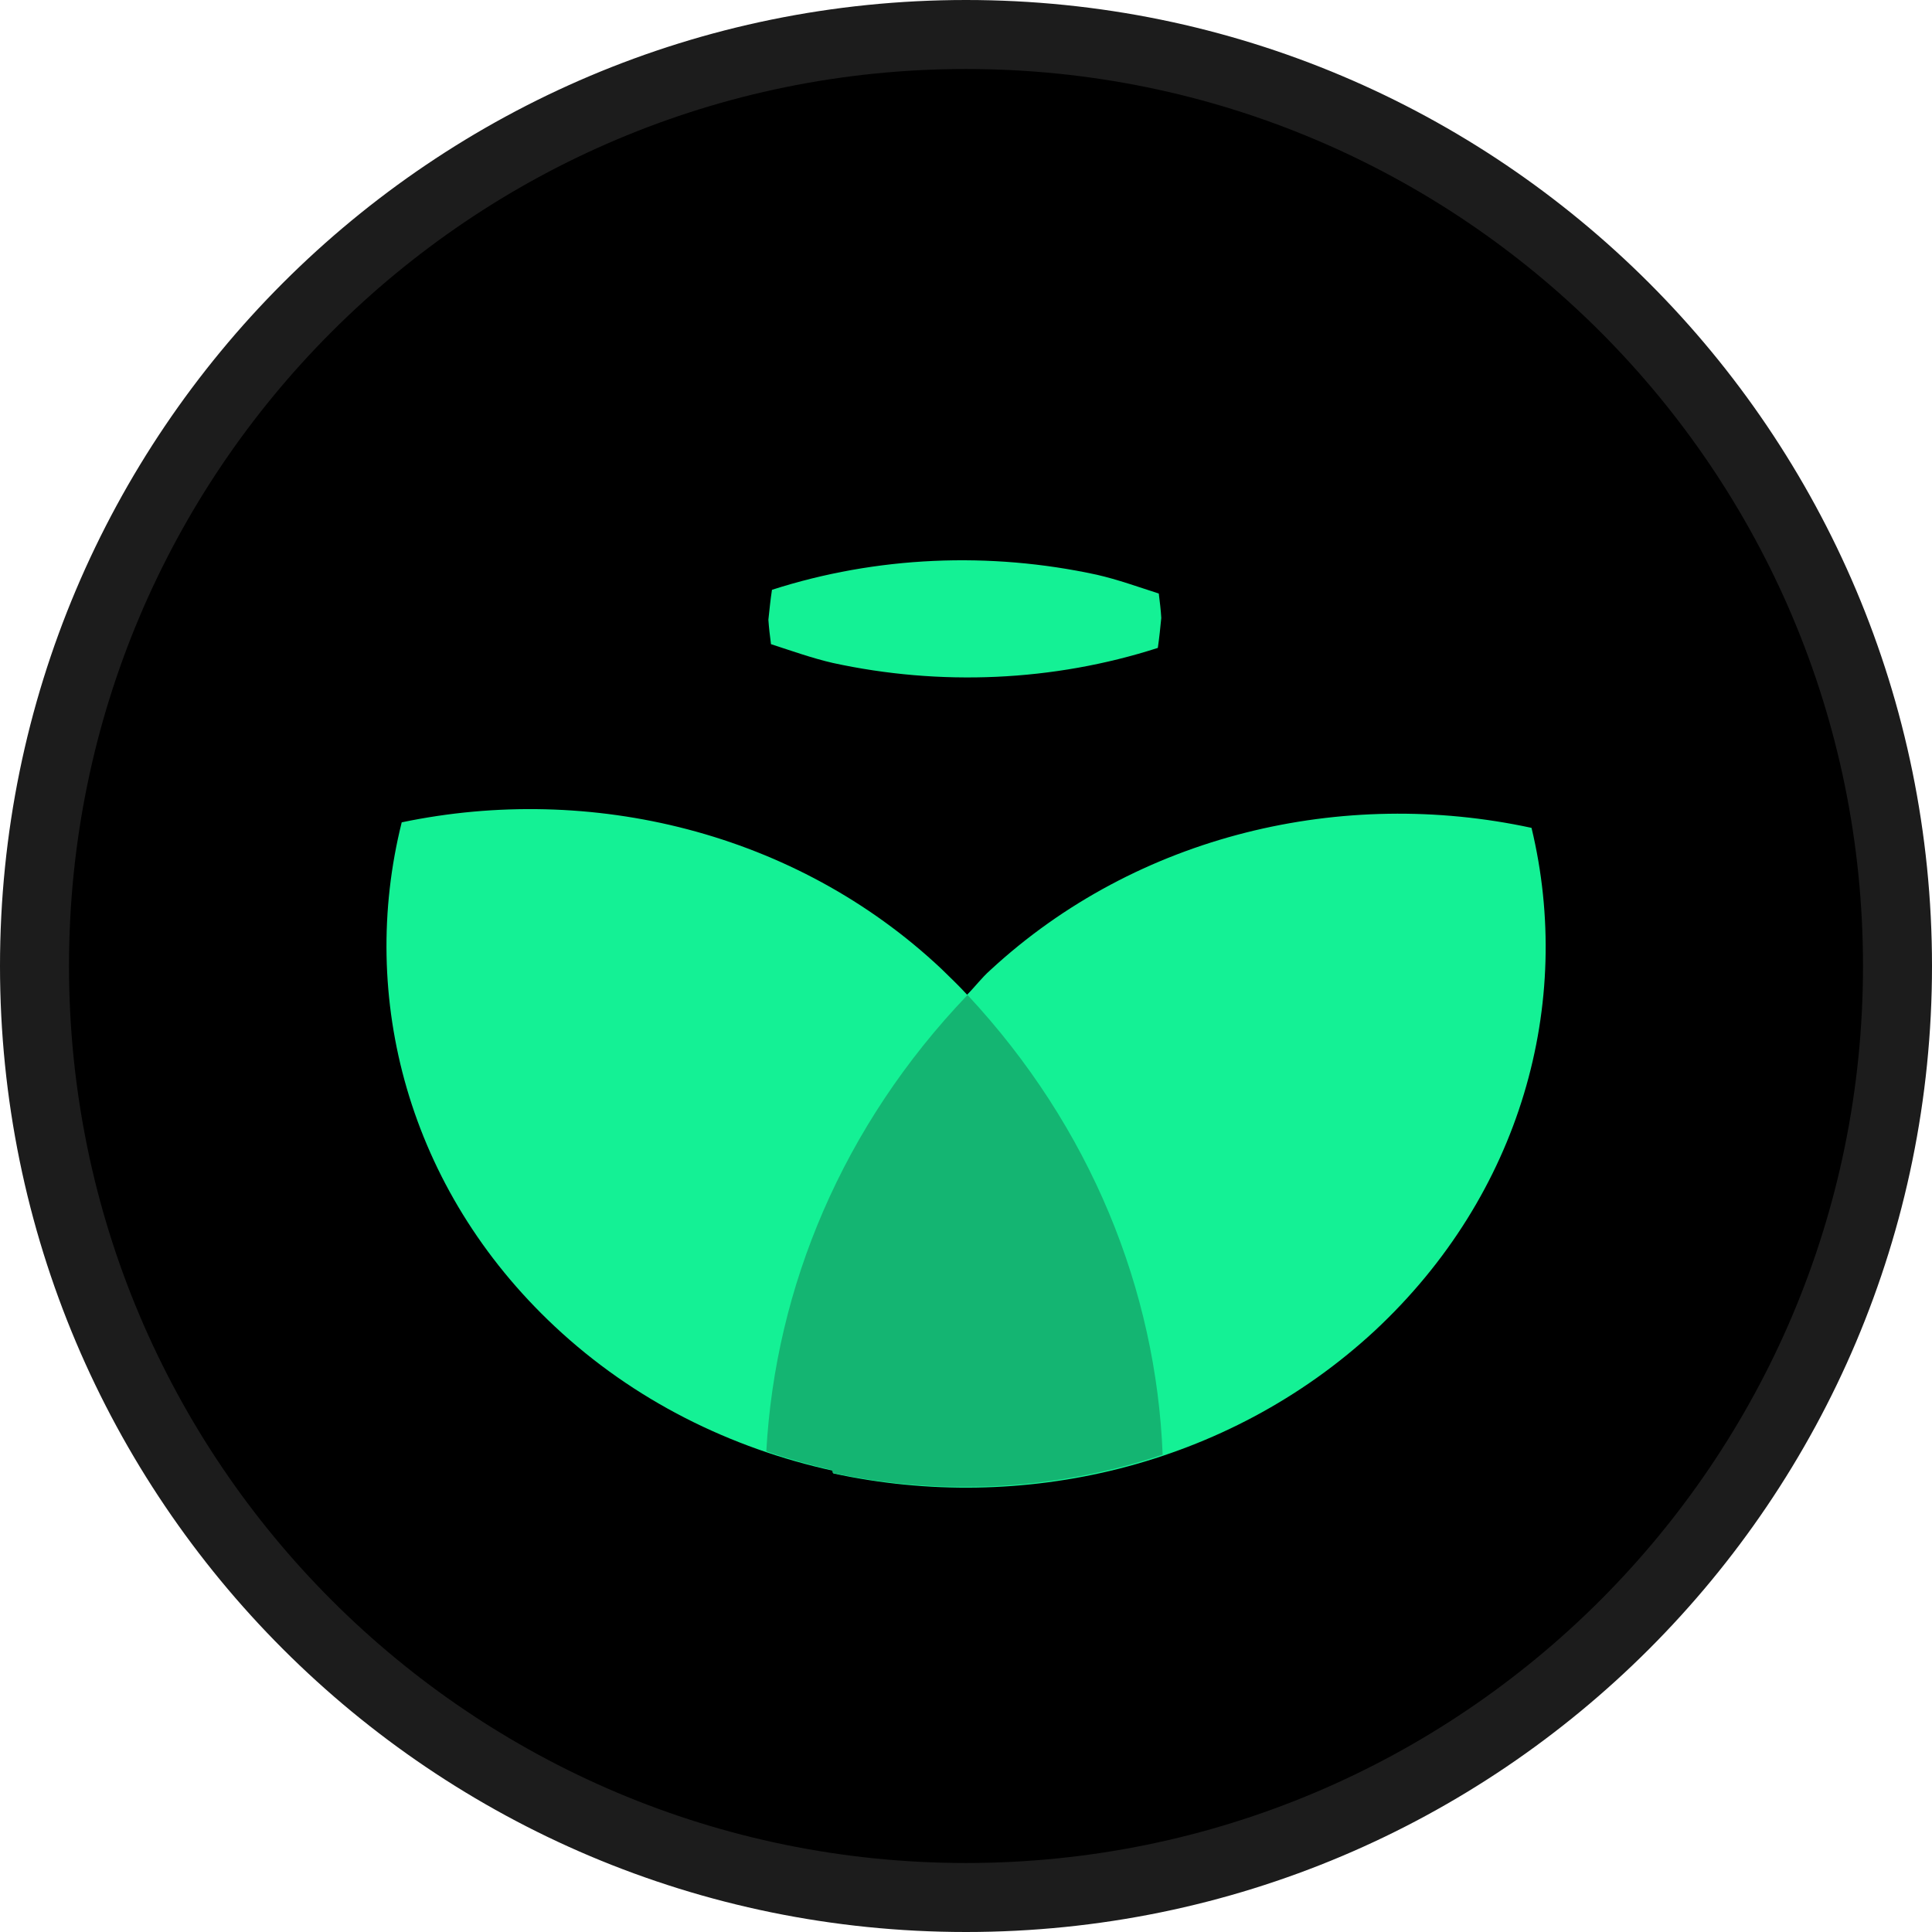
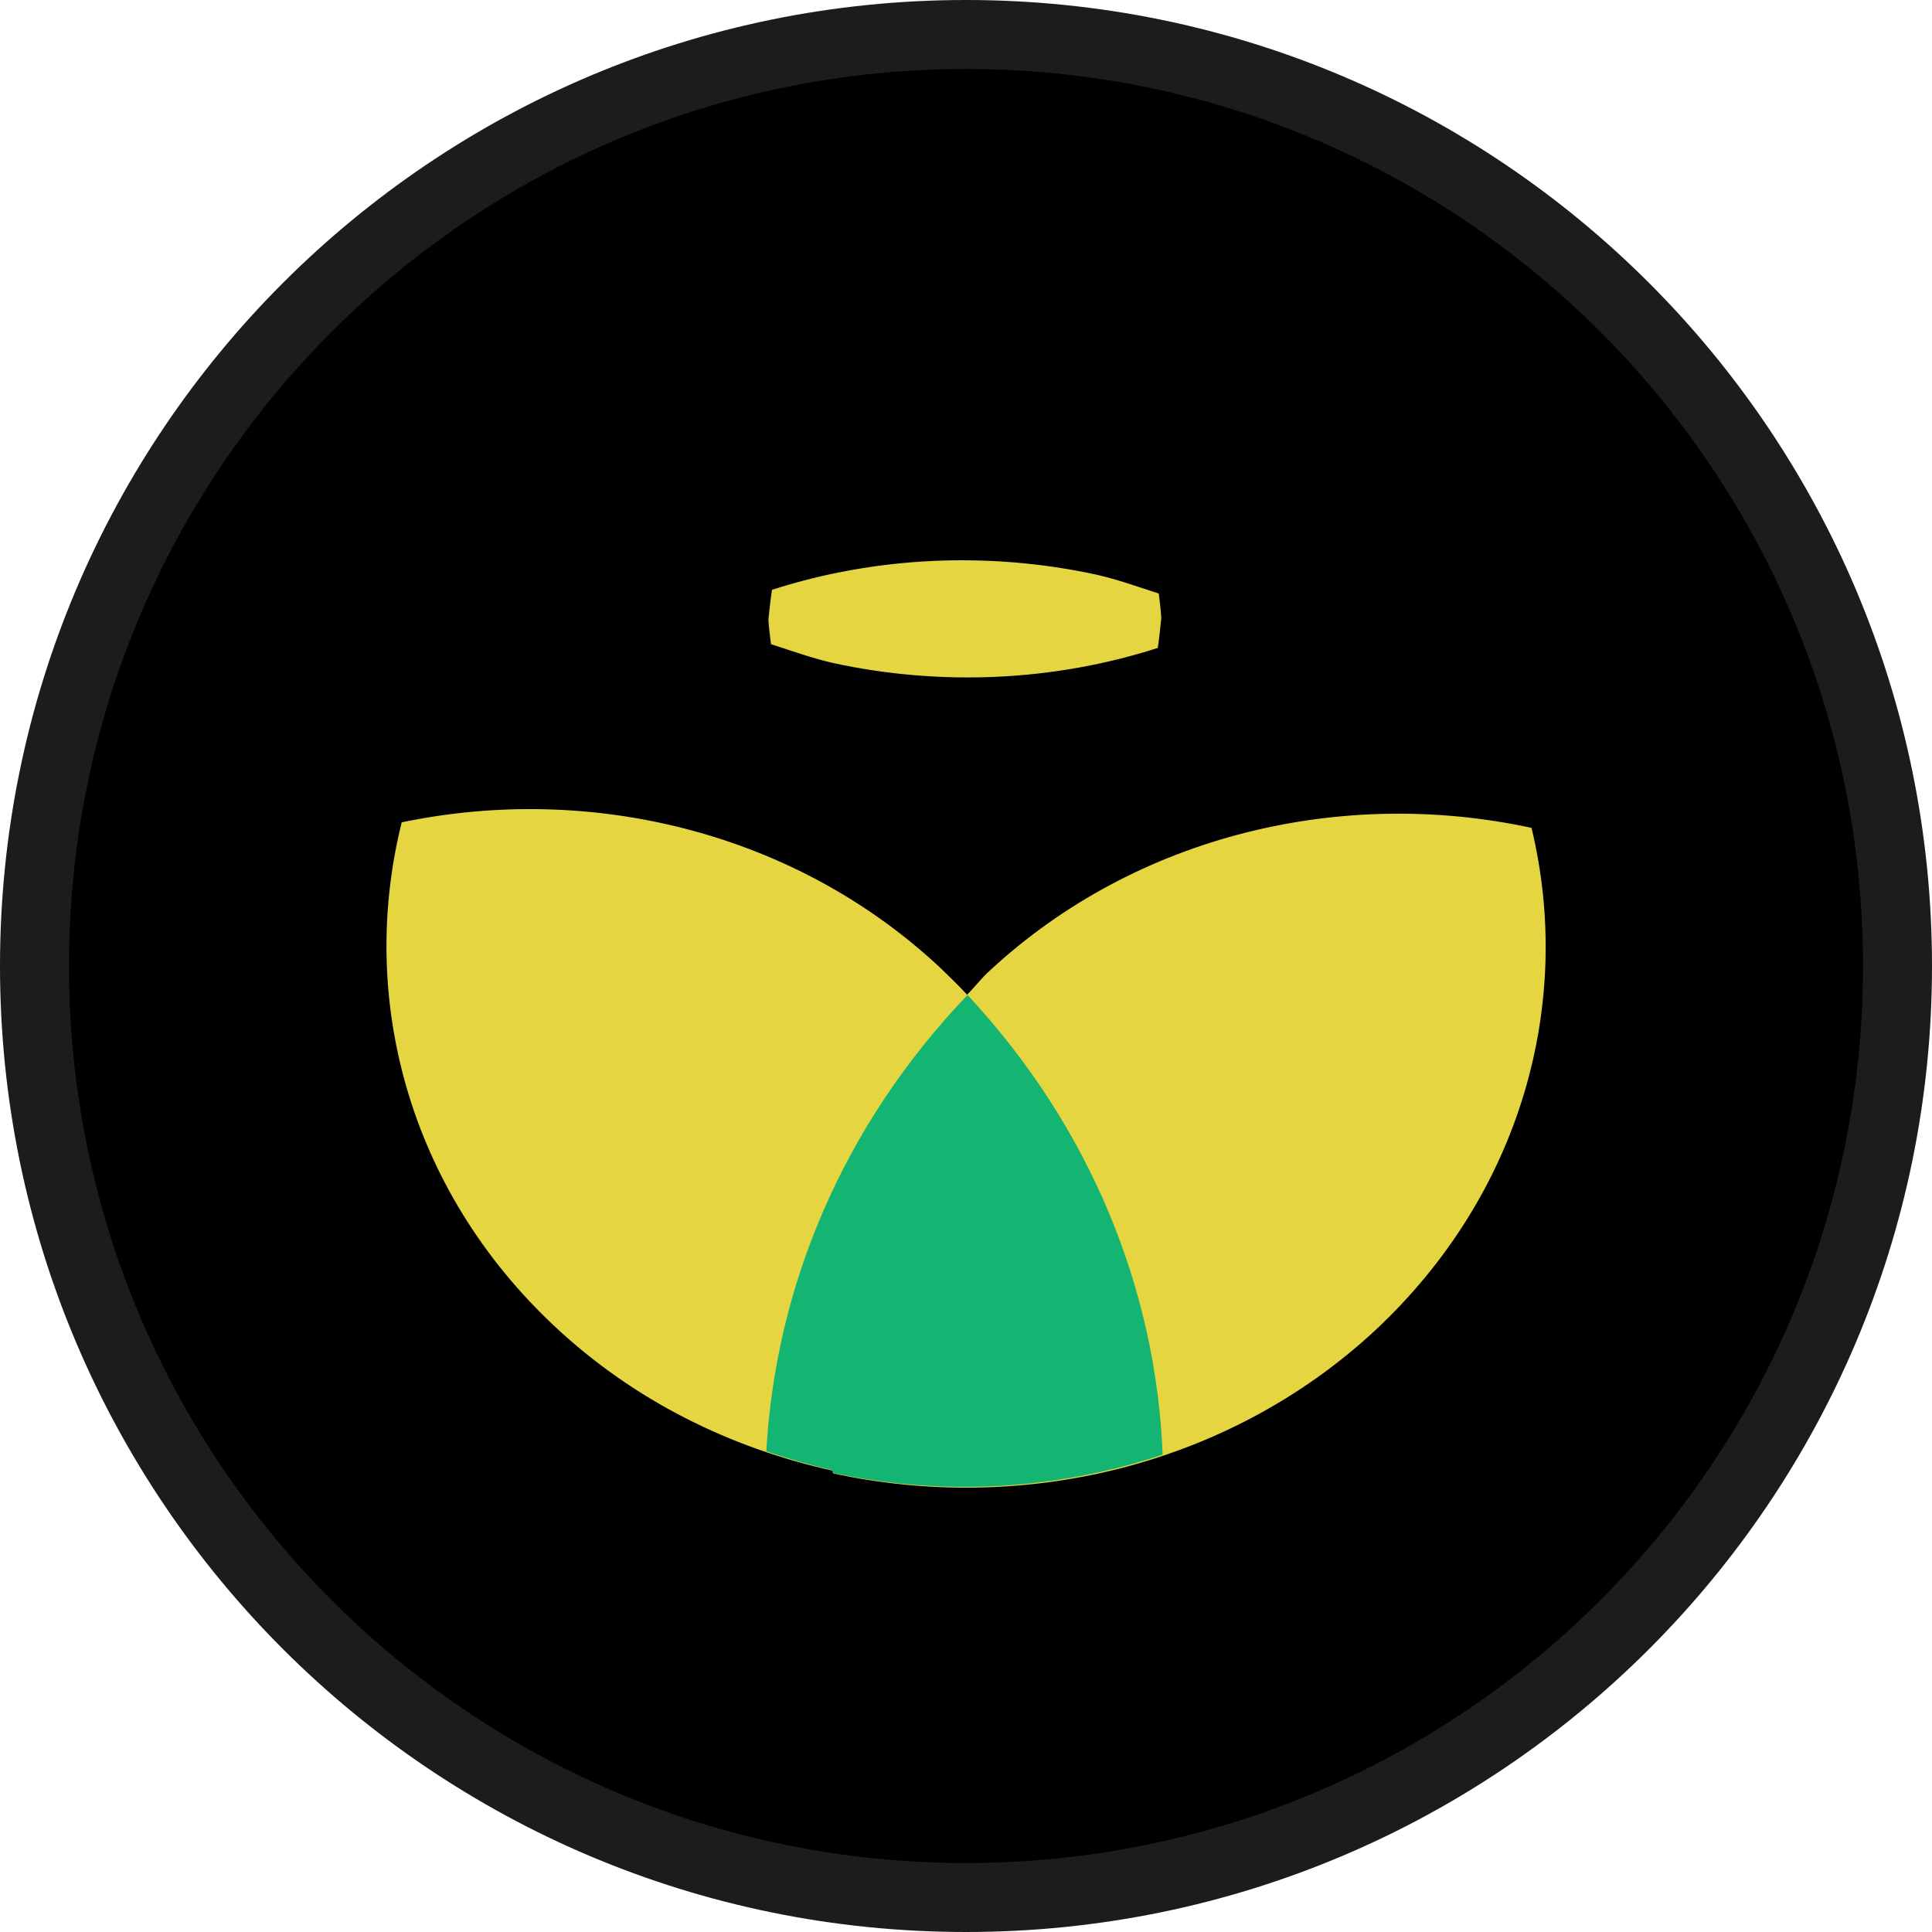
<svg xmlns="http://www.w3.org/2000/svg" width="14" height="14" viewBox="0 0 14 14" fill="none">
  <circle cx="7" cy="7" r="6.75" fill="black" stroke="#1C1C1C" stroke-width="0.5" />
-   <path d="M11.098 5.999C9.734 5.704 8.243 6.043 7.175 7.031C7.113 7.086 7.066 7.15 7.008 7.208C6.949 7.143 6.884 7.082 6.822 7.021C5.765 6.026 4.278 5.673 2.911 5.959C2.594 7.228 2.958 8.617 4.019 9.611C4.595 10.151 5.295 10.494 6.034 10.657C6.034 10.664 6.038 10.671 6.038 10.677C7.401 10.973 8.892 10.633 9.96 9.645C11.025 8.654 11.404 7.269 11.098 5.999Z" fill="#14F195" />
+   <path d="M11.098 5.999C9.734 5.704 8.243 6.043 7.175 7.031C7.113 7.086 7.066 7.15 7.008 7.208C6.949 7.143 6.884 7.082 6.822 7.021C5.765 6.026 4.278 5.673 2.911 5.959C2.594 7.228 2.958 8.617 4.019 9.611C4.595 10.151 5.295 10.494 6.034 10.657C6.034 10.664 6.038 10.671 6.038 10.677C7.401 10.973 8.892 10.633 9.96 9.645C11.025 8.654 11.404 7.269 11.098 5.999Z" fill="#E5D540" />
  <path d="M8.425 10.541C8.378 9.349 7.904 8.168 7.011 7.21C6.104 8.158 5.619 9.329 5.553 10.517C5.71 10.571 5.87 10.616 6.031 10.653C6.031 10.66 6.034 10.666 6.034 10.673C6.825 10.843 7.656 10.799 8.425 10.541Z" fill="#14B572" />
-   <path d="M8.415 4.478C8.412 4.42 8.404 4.359 8.397 4.301C8.251 4.254 8.098 4.199 7.949 4.165C7.949 4.159 7.949 4.172 7.949 4.165C7.172 3.996 6.352 4.03 5.594 4.274C5.583 4.345 5.576 4.417 5.568 4.491C5.572 4.549 5.579 4.61 5.587 4.668C5.733 4.715 5.886 4.77 6.035 4.804C6.035 4.81 6.035 4.797 6.035 4.804C6.811 4.973 7.632 4.939 8.39 4.695C8.401 4.62 8.408 4.549 8.415 4.478Z" fill="#14F195" />
+   <path d="M8.415 4.478C8.412 4.42 8.404 4.359 8.397 4.301C8.251 4.254 8.098 4.199 7.949 4.165C7.949 4.159 7.949 4.172 7.949 4.165C7.172 3.996 6.352 4.03 5.594 4.274C5.583 4.345 5.576 4.417 5.568 4.491C5.572 4.549 5.579 4.61 5.587 4.668C5.733 4.715 5.886 4.77 6.035 4.804C6.035 4.81 6.035 4.797 6.035 4.804C6.811 4.973 7.632 4.939 8.39 4.695C8.401 4.62 8.408 4.549 8.415 4.478Z" fill="#E5D540" />
</svg>
